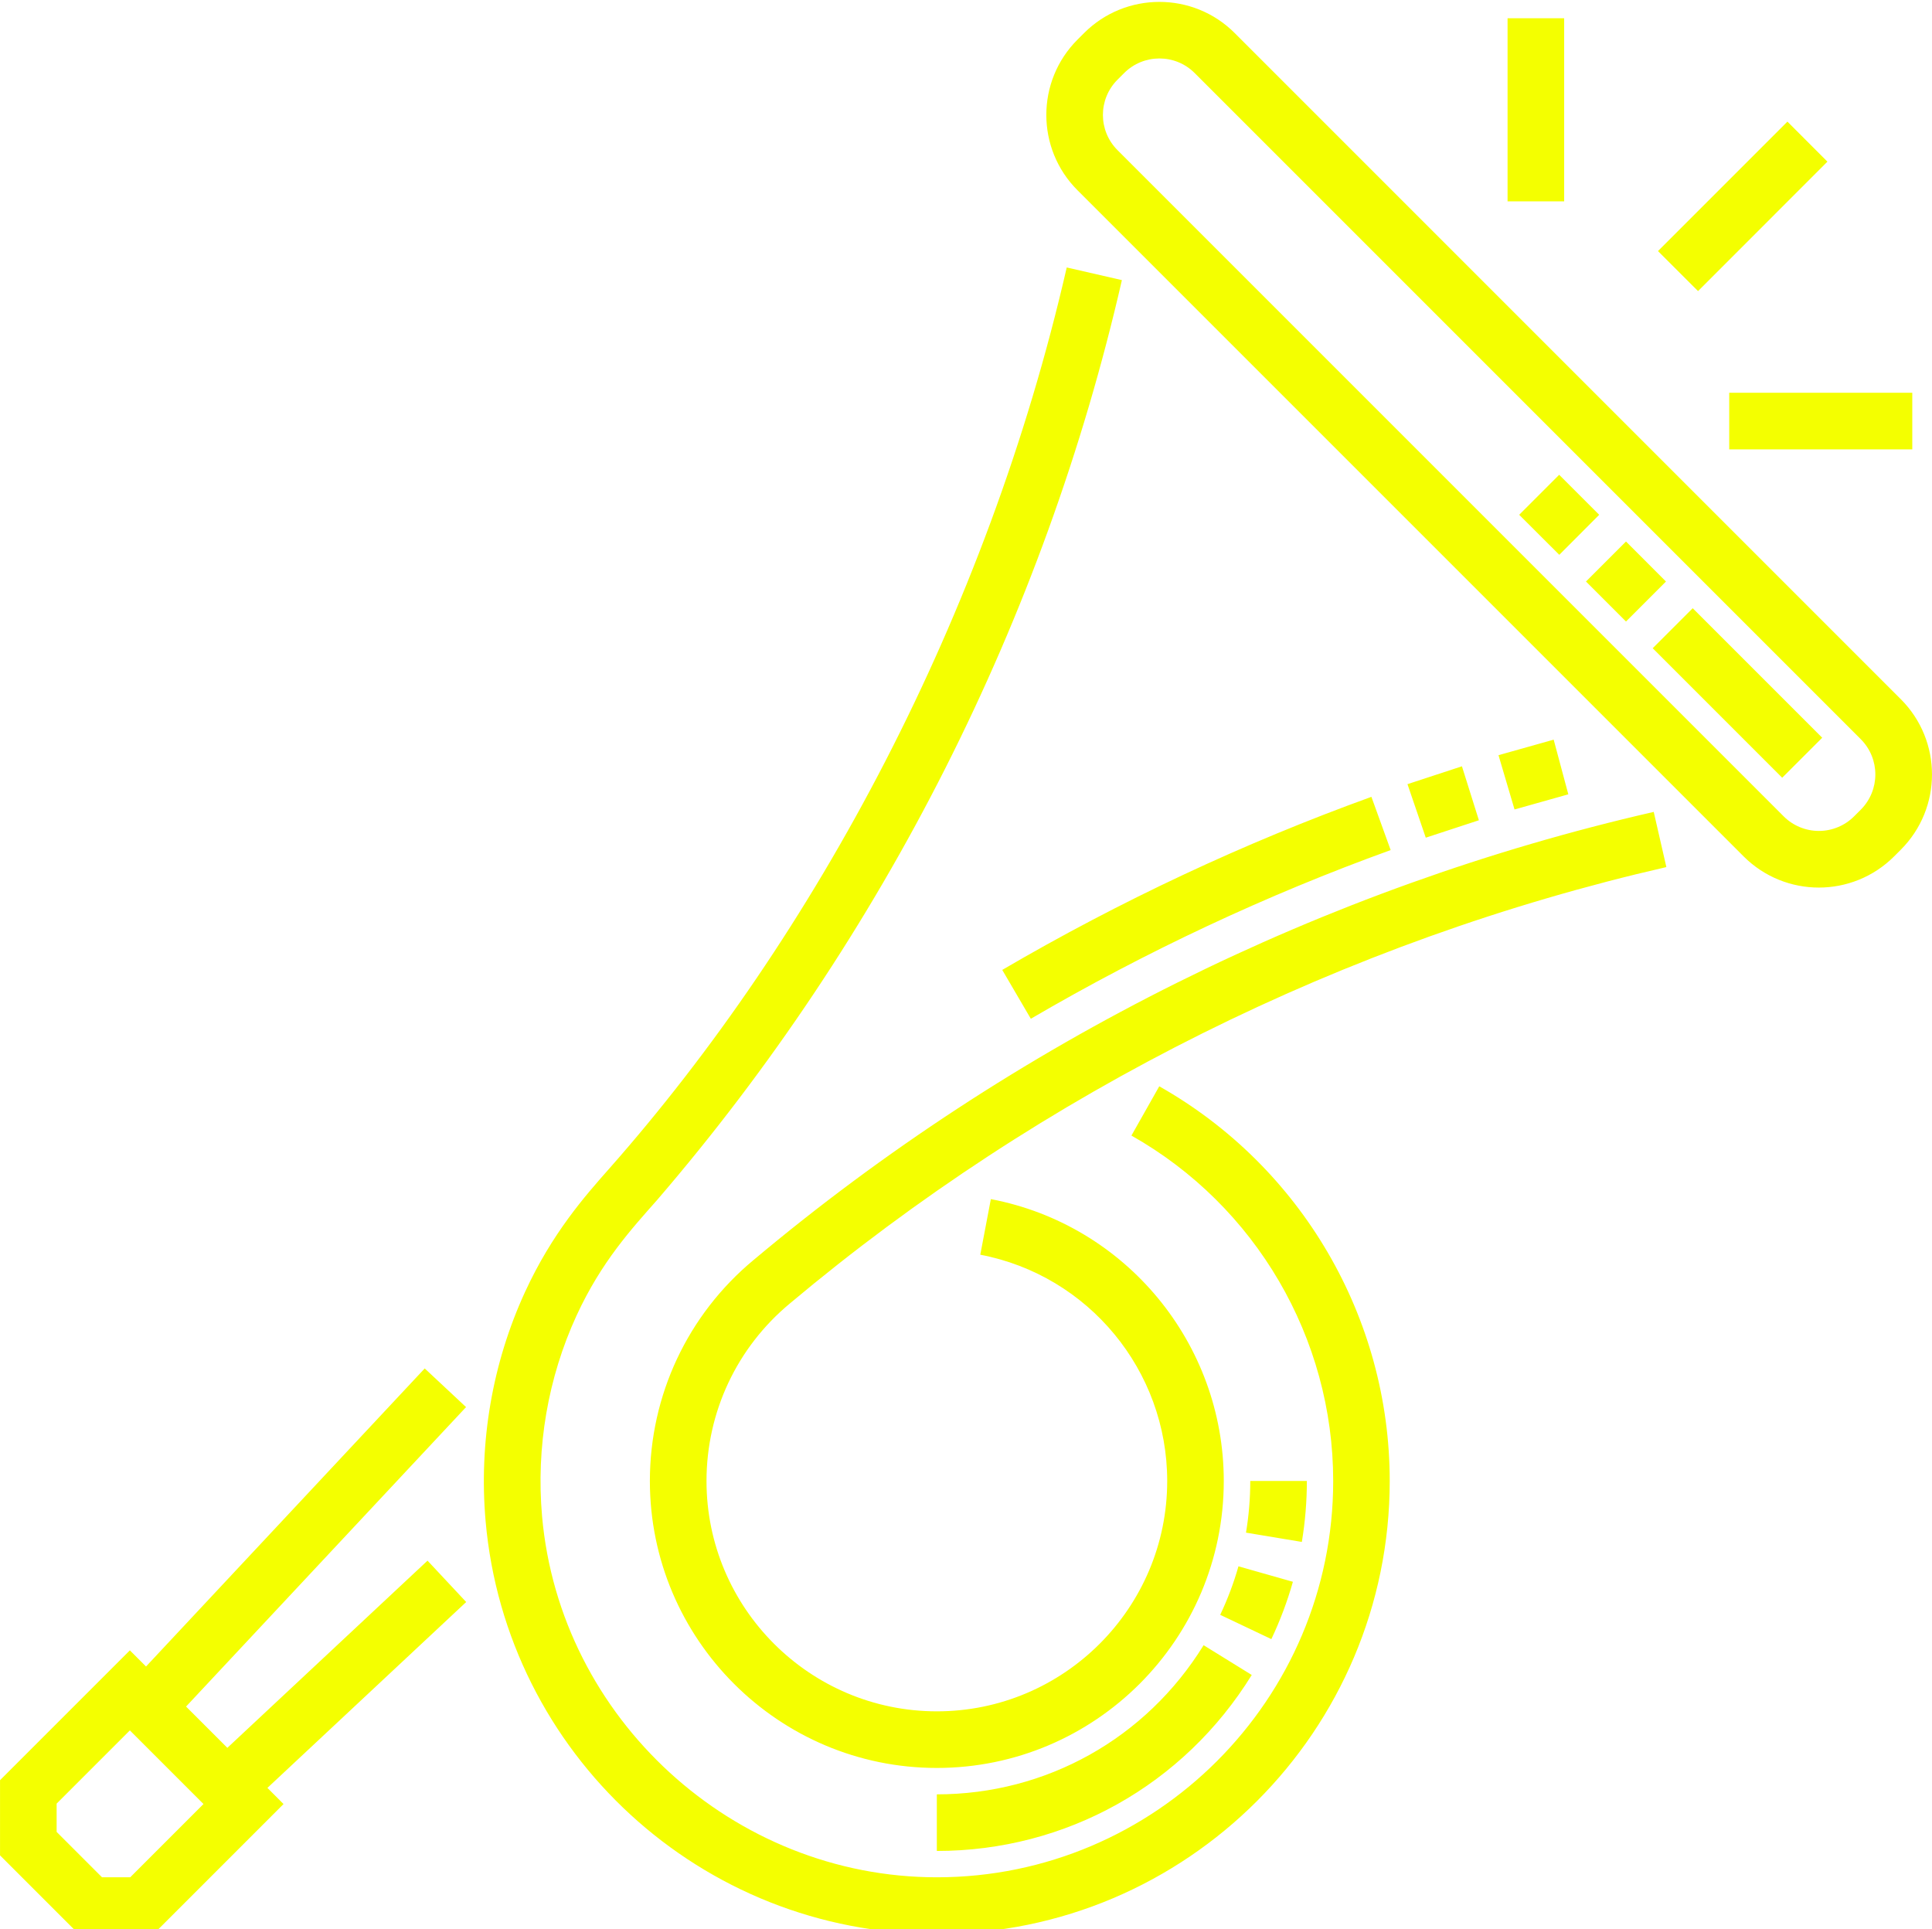
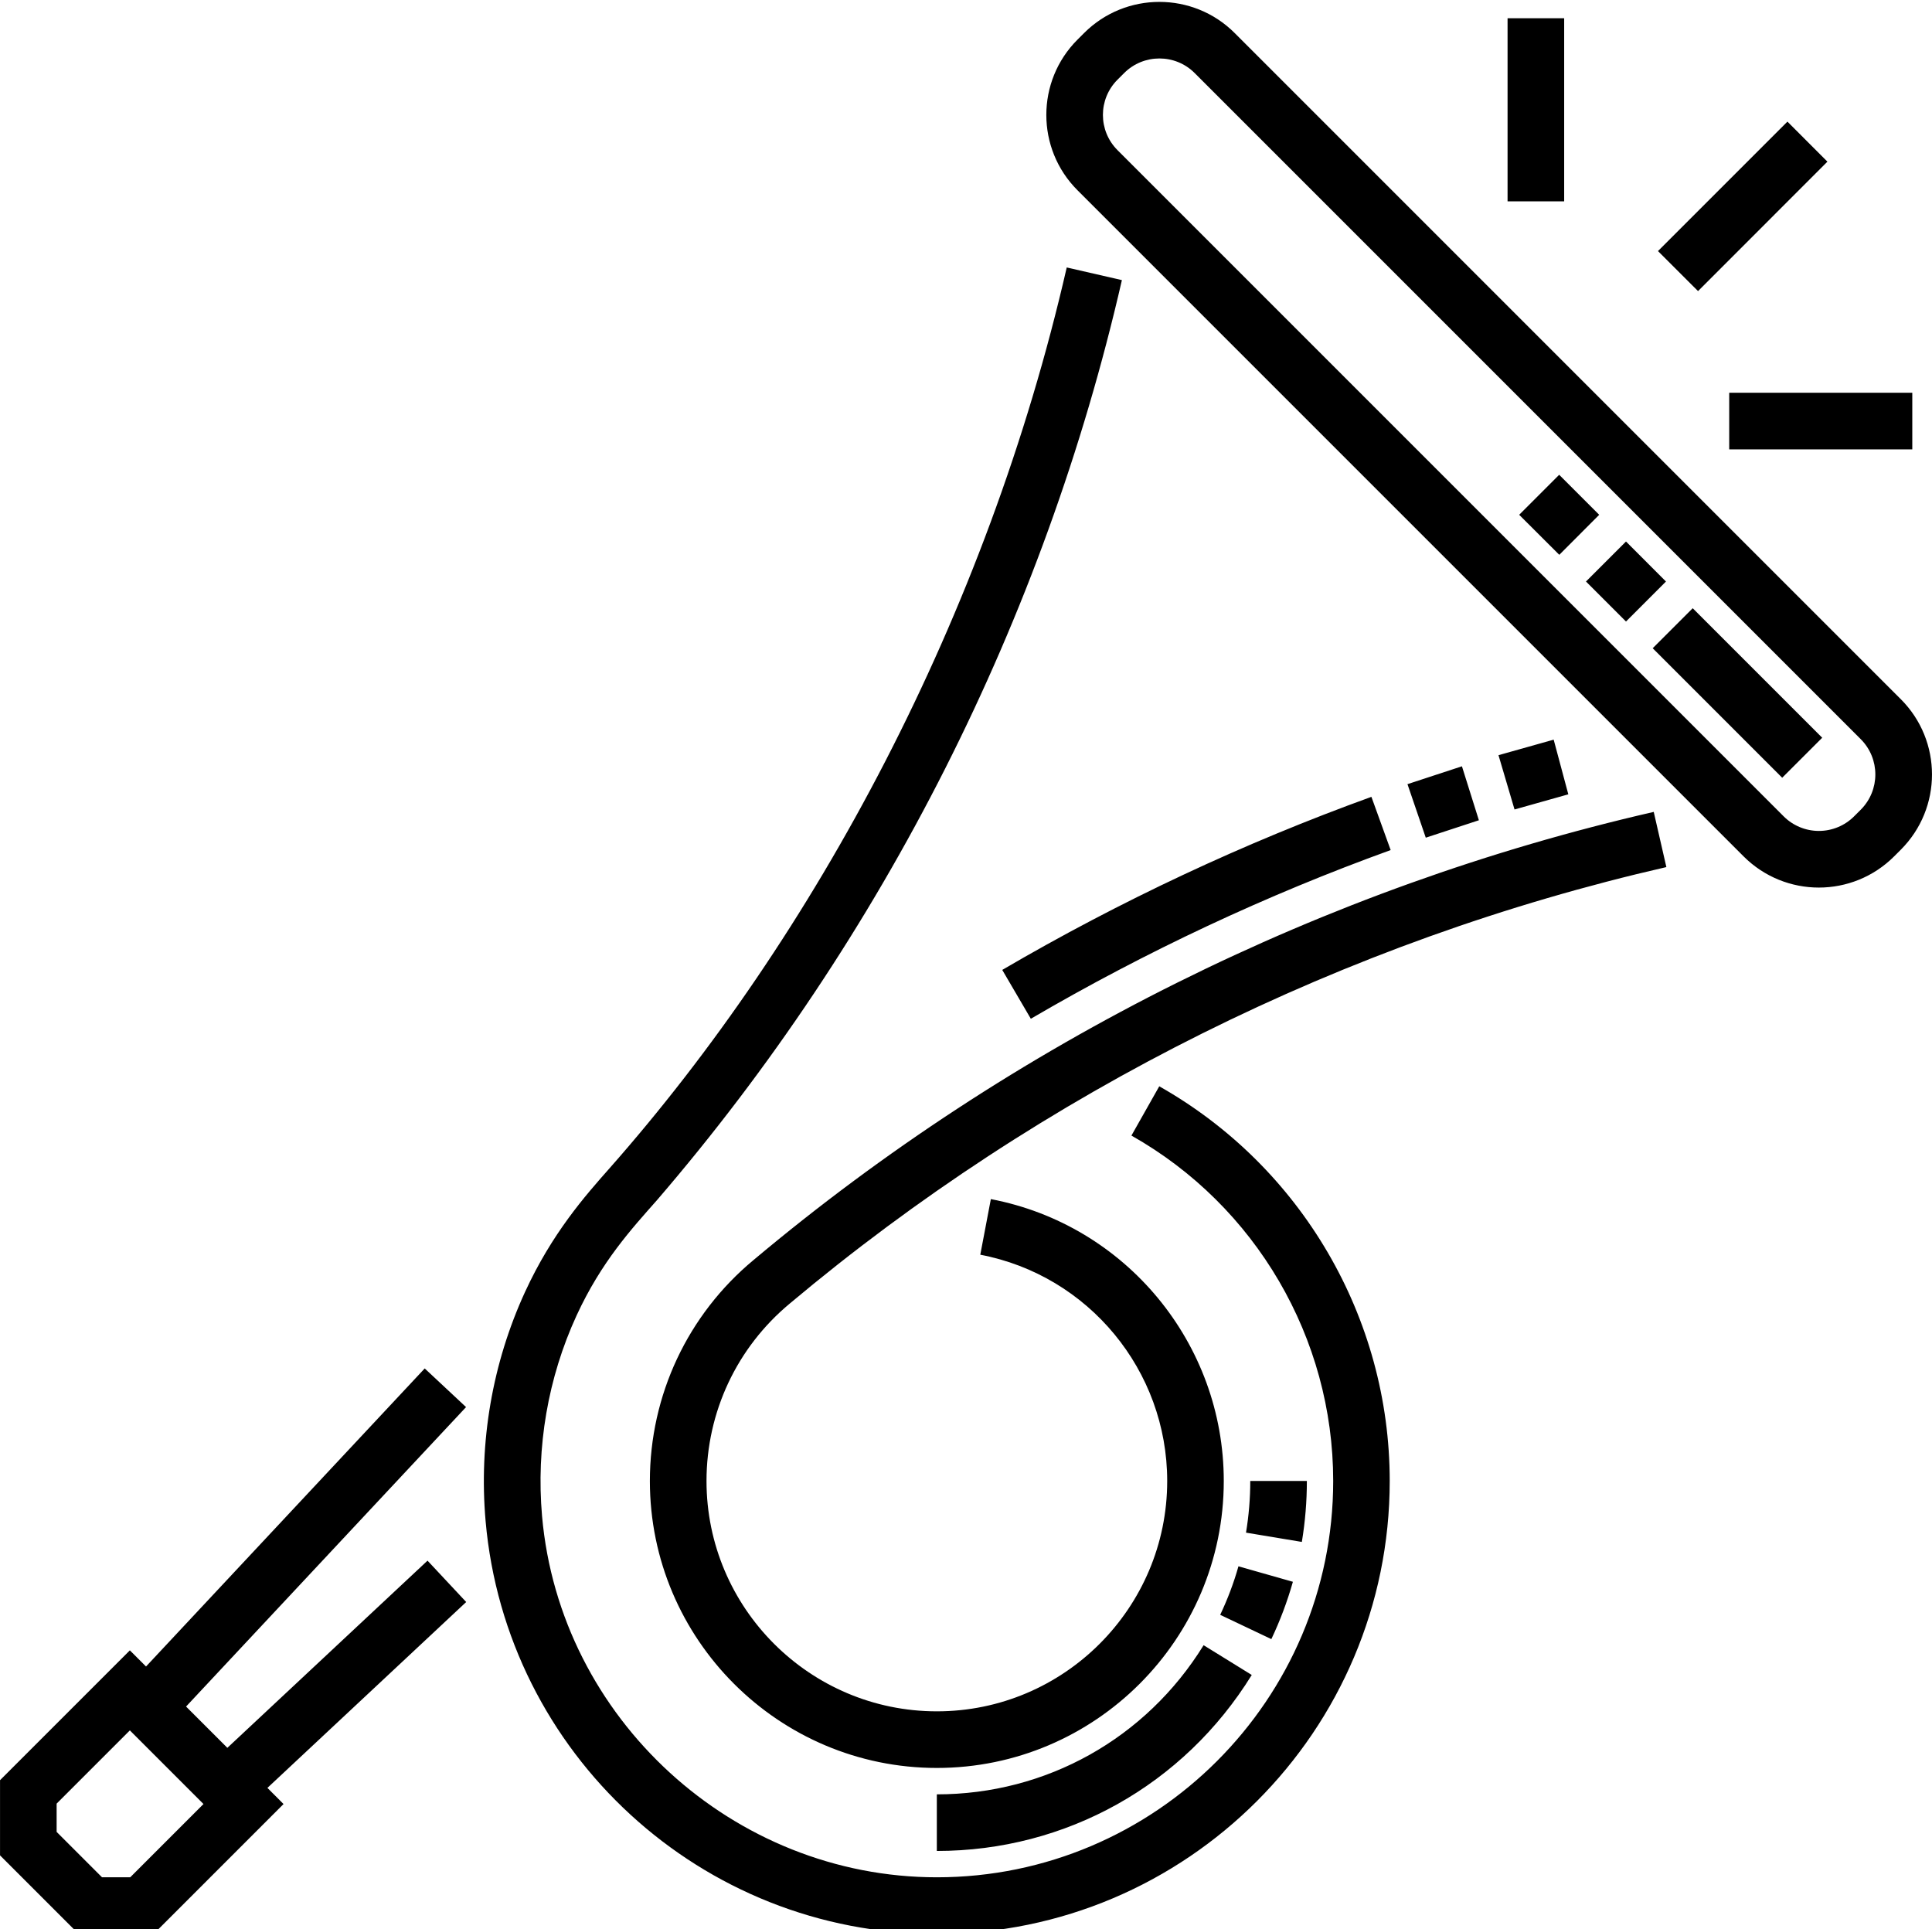
<svg xmlns="http://www.w3.org/2000/svg" viewBox="0 0 512 511">
-   <path fill="#f4ff00" d="M503.73 185.28L327.2 8.75c-10.996-10.996-28.895-10.996-39.9 0l-1.762 1.762c-11 11-11 28.895 0 39.895l176.53 176.53c11.027 11.023 28.867 11.023 39.9 0l1.762-1.762c11.023-11.023 11.027-28.867 0-39.9zm-10.605 29.285l-1.762 1.758a13.2 13.2 0 0 1-18.68 0l-176.53-176.53a13.21 13.21 0 0 1 0-18.68l1.762-1.758c5.148-5.148 13.53-5.152 18.68 0l176.53 176.53a13.23 13.23 0 0 1 0 18.68zM307.22 287.86l-7.38 13.062c32.98 18.625 53.47 53.7 53.47 91.527 0 57.918-47.113 105.03-105.03 105.03-53.945 0-99.902-42.035-104.63-95.7-1.6-18.277 1.555-36.672 9.152-53.184 6.586-14.297 14.652-23.023 21.312-30.566 60.03-69.78 102.64-154.1 123.2-243.8l-14.617-3.352c-21.188 92.38-66.57 176.9-121.24 238.8-6.394 7.227-15.148 17.12-22.297 32.645-8.687 18.88-12.3 39.895-10.47 60.77 5.414 61.52 57.062 109.4 119.57 109.4 66.188 0 120.03-53.848 120.03-120.04.004-43.23-23.406-83.305-61.1-104.6zM199.7 333.9c-17.46 14.5-27.477 35.844-27.477 58.562 0 41.93 34.113 76.04 76.05 76.04 41.93 0 76.04-34.1 76.04-76.04 0-36.465-25.957-67.88-61.727-74.7l-2.8 14.734c28.703 5.473 49.535 30.7 49.535 59.965 0 33.656-27.383 61.04-61.04 61.04-33.664 0-61.05-27.383-61.05-61.04 0-18.242 8.04-35.38 22.094-47.047 66.9-56.164 147.2-96.152 232.28-115.64l-3.348-14.62c-87.375 20.012-169.88 61.082-238.55 118.74zM439.38 66.535l34.305-34.305 10.6 10.605L450 77.14zm-39.86-61.7h15v48.516h-15zm58.74 99.244h48.516v15H458.26zM113.3 413.57l-53.047 49.602-10.945-10.94 74.203-79.355-10.957-10.242L38.7 441.62l-4.285-4.28L.008 471.745v19.922l20.805 20.805h19.922l34.406-34.406-4.273-4.277 52.68-49.258zm-78.78 83.898h-7.492l-12.02-12.02v-7.492l19.406-19.406 19.512 19.512zM472.3 206.1l-34.32-34.32 10.605-10.6 34.32 34.32zm-41.395-41.395L420.3 154.1l10.605-10.6 10.595 10.6zm-17.676-17.68L402.6 136.42l10.6-10.605 10.605 10.605zM273.18 269.97l-7.574-12.945c31.164-18.227 64.078-33.656 97.832-45.863l5.102 14.105c-32.898 11.898-64.984 26.938-95.36 44.703zM377.85 222l-4.856-14.2 14.434-4.734 4.492 14.3-14.07 4.617zm23.516-7.492l-4.25-14.387 14.625-4.113 3.88 14.488-14.254 4.012zM248.27 490.5v-15c28.98 0 55.414-14.777 70.7-39.523l12.758 7.887c-18.05 29.203-49.254 46.637-83.47 46.637zm88.645-56.14l-13.55-6.434c1.96-4.137 3.6-8.46 4.836-12.855l14.43 4.1c-1.473 5.2-3.394 10.312-5.715 15.2zM345 408.607l-14.797-2.46a83.5 83.5 0 0 0 1.13-13.695h15a98.72 98.72 0 0 1-1.332 16.156z" />
+   <path d="M503.73 185.28L327.2 8.75c-10.996-10.996-28.895-10.996-39.9 0l-1.762 1.762c-11 11-11 28.895 0 39.895l176.53 176.53c11.027 11.023 28.867 11.023 39.9 0l1.762-1.762c11.023-11.023 11.027-28.867 0-39.9zm-10.605 29.285l-1.762 1.758a13.2 13.2 0 0 1-18.68 0l-176.53-176.53a13.21 13.21 0 0 1 0-18.68l1.762-1.758c5.148-5.148 13.53-5.152 18.68 0l176.53 176.53a13.23 13.23 0 0 1 0 18.68zM307.22 287.86l-7.38 13.062c32.98 18.625 53.47 53.7 53.47 91.527 0 57.918-47.113 105.03-105.03 105.03-53.945 0-99.902-42.035-104.63-95.7-1.6-18.277 1.555-36.672 9.152-53.184 6.586-14.297 14.652-23.023 21.312-30.566 60.03-69.78 102.64-154.1 123.2-243.8l-14.617-3.352c-21.188 92.38-66.57 176.9-121.24 238.8-6.394 7.227-15.148 17.12-22.297 32.645-8.687 18.88-12.3 39.895-10.47 60.77 5.414 61.52 57.062 109.4 119.57 109.4 66.188 0 120.03-53.848 120.03-120.04.004-43.23-23.406-83.305-61.1-104.6zM199.7 333.9c-17.46 14.5-27.477 35.844-27.477 58.562 0 41.93 34.113 76.04 76.05 76.04 41.93 0 76.04-34.1 76.04-76.04 0-36.465-25.957-67.88-61.727-74.7l-2.8 14.734c28.703 5.473 49.535 30.7 49.535 59.965 0 33.656-27.383 61.04-61.04 61.04-33.664 0-61.05-27.383-61.05-61.04 0-18.242 8.04-35.38 22.094-47.047 66.9-56.164 147.2-96.152 232.28-115.64l-3.348-14.62c-87.375 20.012-169.88 61.082-238.55 118.74zM439.38 66.535l34.305-34.305 10.6 10.605L450 77.14zm-39.86-61.7h15v48.516h-15zm58.74 99.244h48.516v15H458.26zM113.3 413.57l-53.047 49.602-10.945-10.94 74.203-79.355-10.957-10.242L38.7 441.62l-4.285-4.28L.008 471.745v19.922l20.805 20.805h19.922l34.406-34.406-4.273-4.277 52.68-49.258zm-78.78 83.898h-7.492l-12.02-12.02v-7.492l19.406-19.406 19.512 19.512zM472.3 206.1l-34.32-34.32 10.605-10.6 34.32 34.32zm-41.395-41.395L420.3 154.1l10.605-10.6 10.595 10.6zm-17.676-17.68L402.6 136.42l10.6-10.605 10.605 10.605zM273.18 269.97l-7.574-12.945c31.164-18.227 64.078-33.656 97.832-45.863l5.102 14.105c-32.898 11.898-64.984 26.938-95.36 44.703zM377.85 222l-4.856-14.2 14.434-4.734 4.492 14.3-14.07 4.617zm23.516-7.492l-4.25-14.387 14.625-4.113 3.88 14.488-14.254 4.012zM248.27 490.5v-15c28.98 0 55.414-14.777 70.7-39.523l12.758 7.887c-18.05 29.203-49.254 46.637-83.47 46.637zm88.645-56.14l-13.55-6.434c1.96-4.137 3.6-8.46 4.836-12.855l14.43 4.1c-1.473 5.2-3.394 10.312-5.715 15.2zM345 408.607l-14.797-2.46a83.5 83.5 0 0 0 1.13-13.695h15a98.72 98.72 0 0 1-1.332 16.156z" />
</svg>
